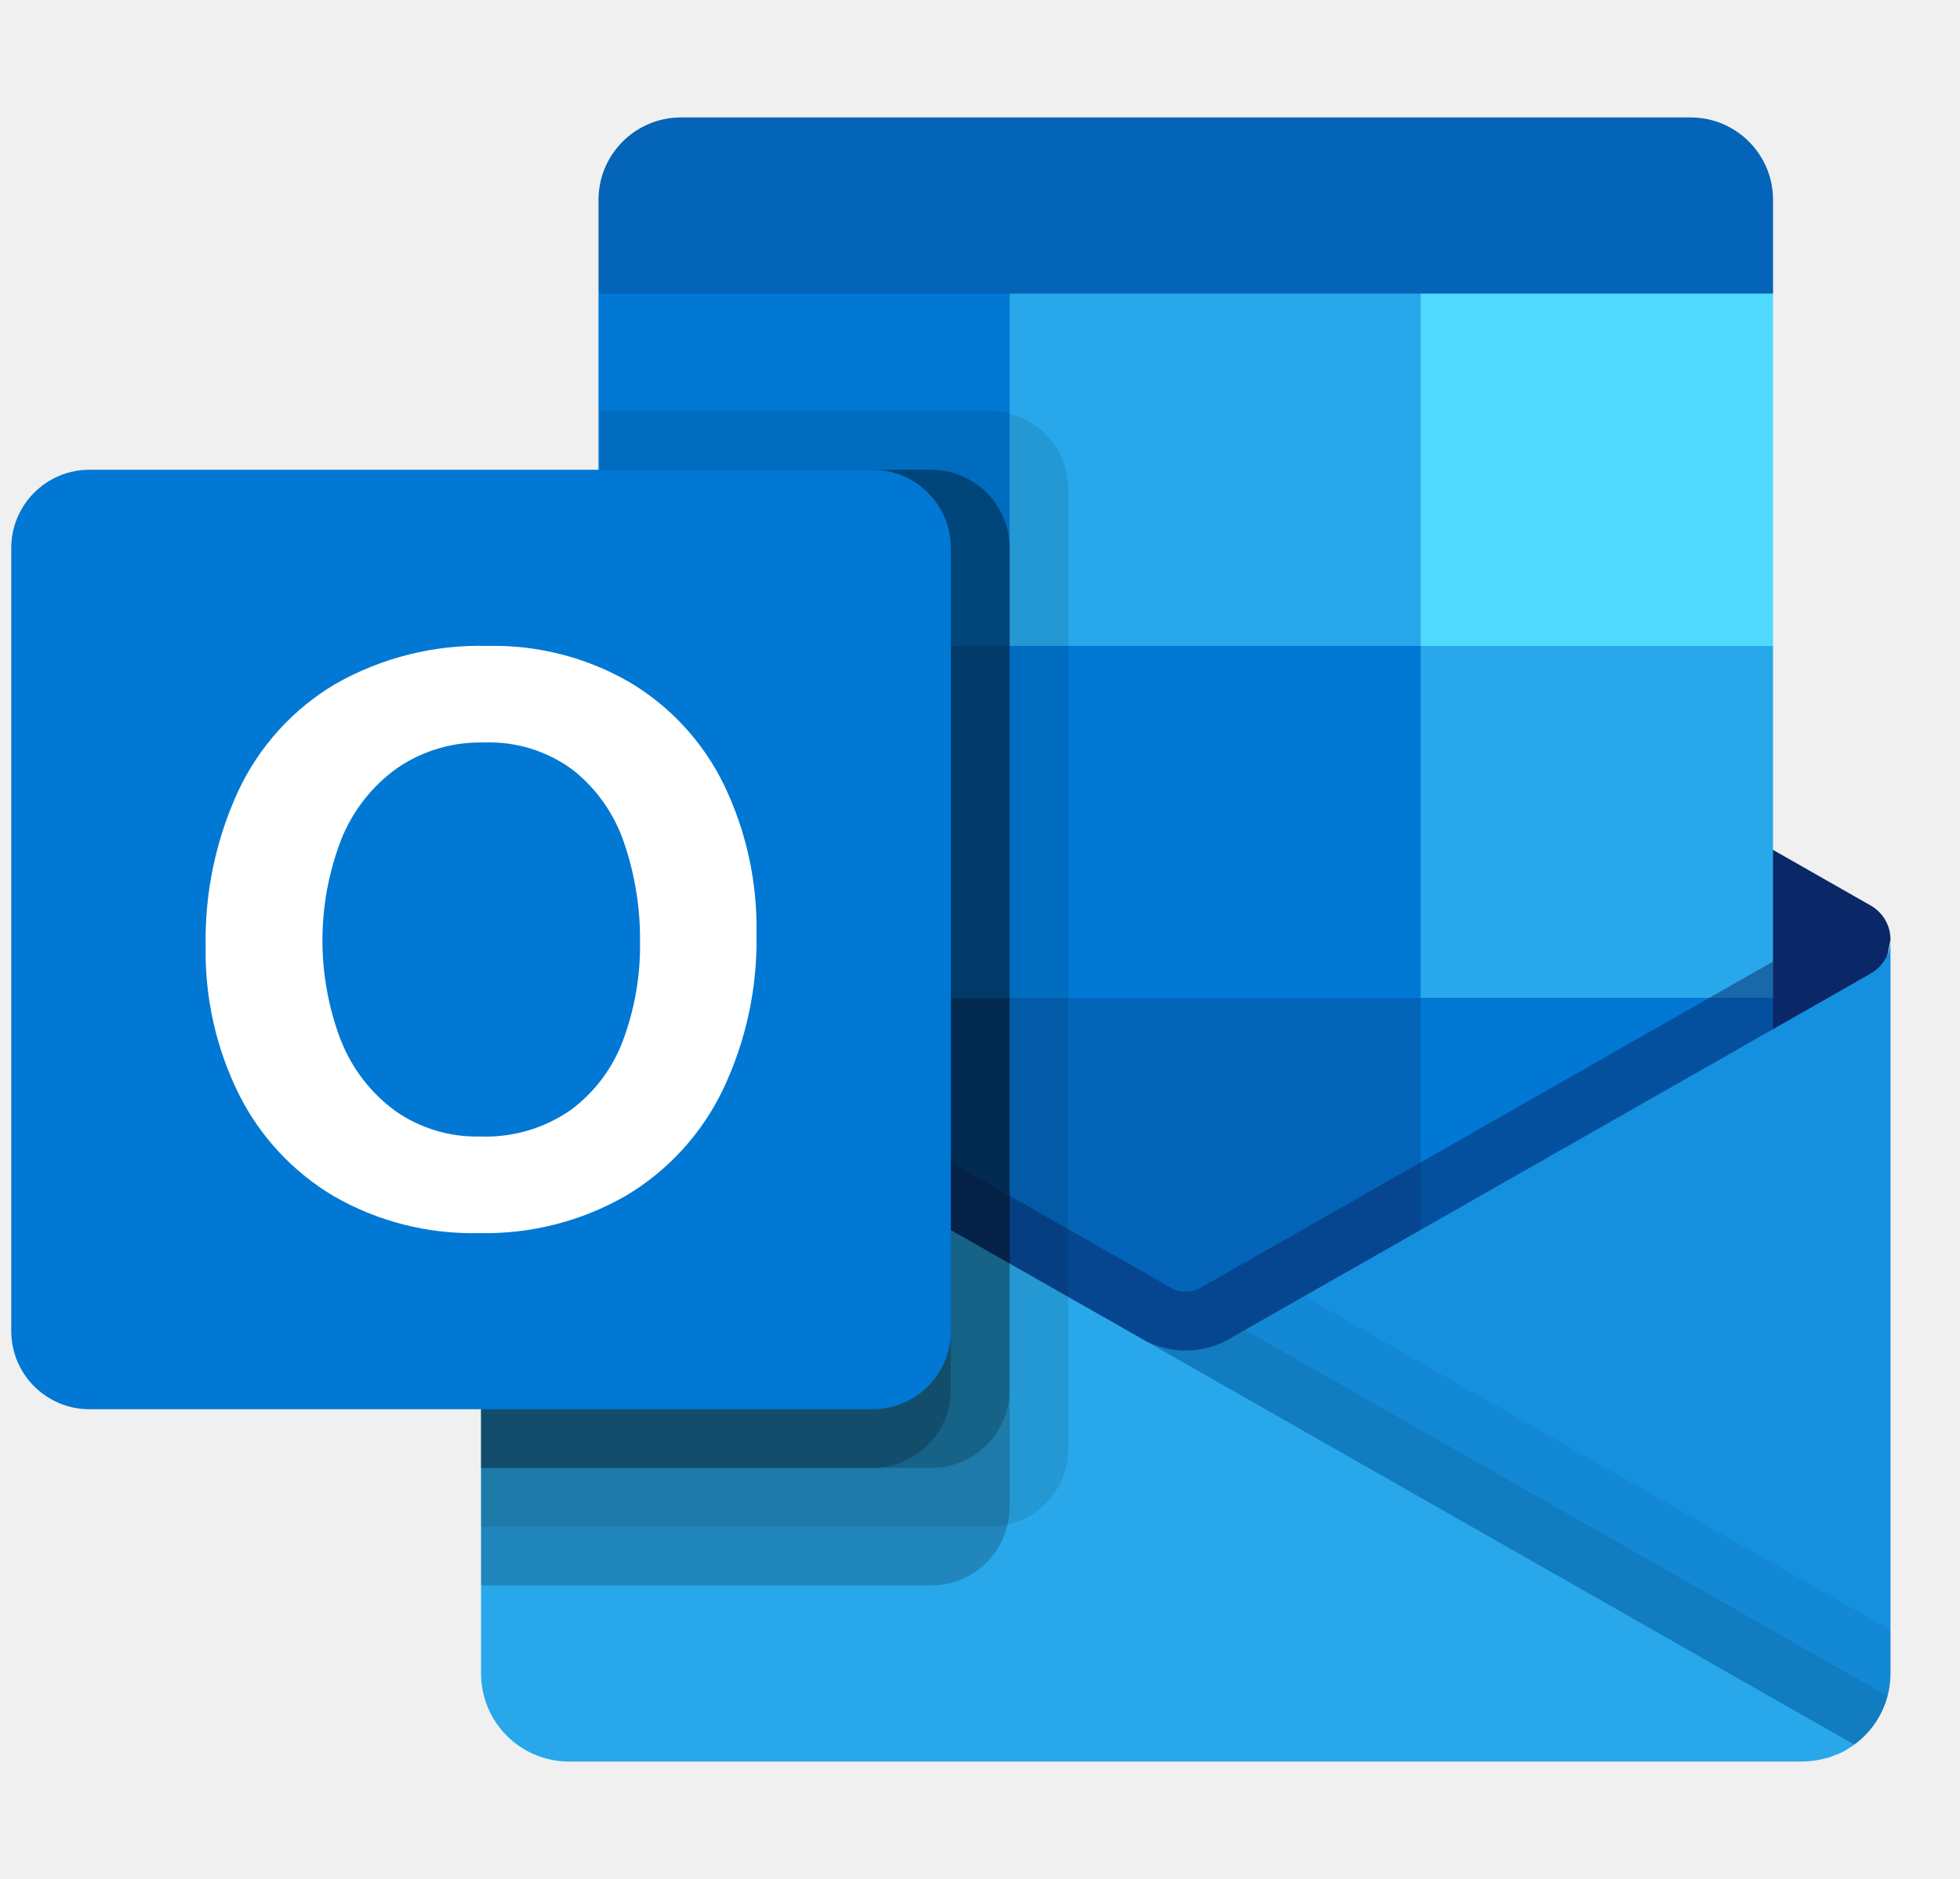
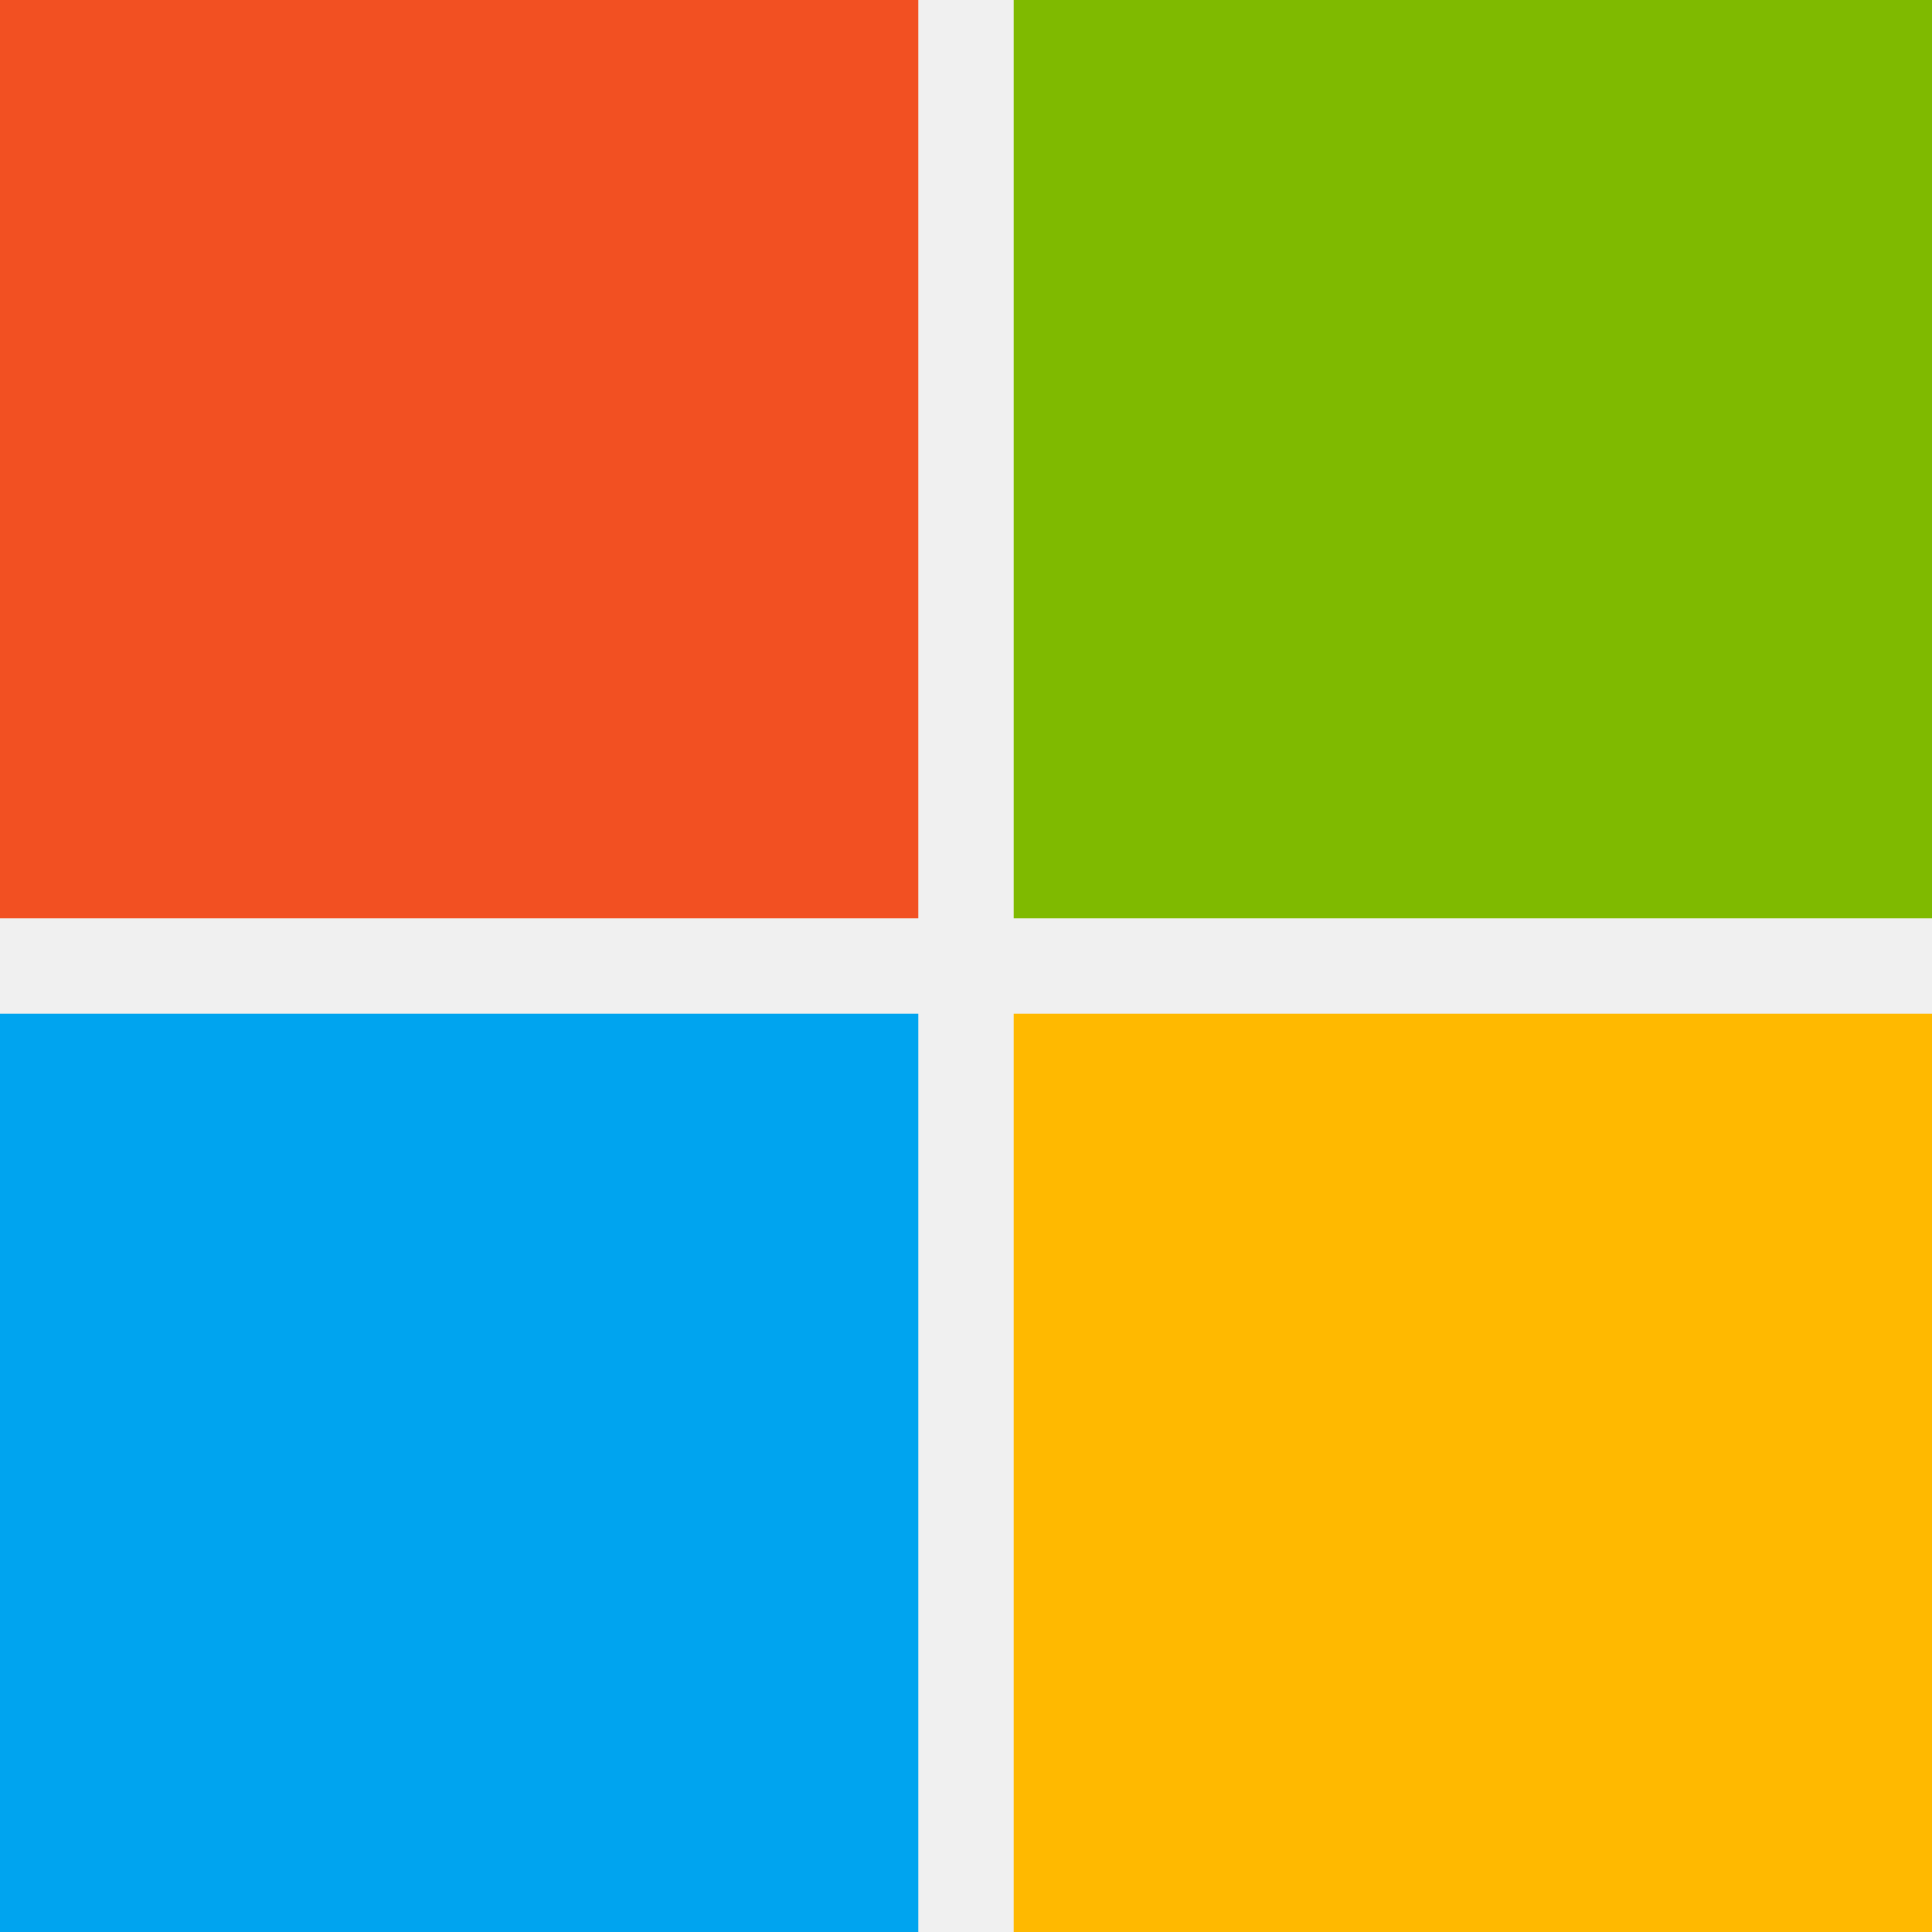
- <svg xmlns="http://www.w3.org/2000/svg" viewBox="-0.13 0 33.252 32" width="2500" height="2397">
-   <path d="M28.596 2H11.404A1.404 1.404 0 0 0 10 3.404V5l9.69 3L30 5V3.404A1.404 1.404 0 0 0 28.596 2z" fill="#0364b8" />
-   <path d="M31.65 17.405A11.341 11.341 0 0 0 32 16a.666.666 0 0 0-.333-.576l-.013-.008-.004-.002L20.812 9.24a1.499 1.499 0 0 0-.145-.083 1.5 1.5 0 0 0-1.334 0 1.49 1.49 0 0 0-.145.082L8.35 15.415l-.004.002-.012.007A.666.666 0 0 0 8 16a11.344 11.344 0 0 0 .35 1.405l11.492 8.405z" fill="#0a2767" />
-   <path d="M24 5h-7l-2.021 3L17 11l7 6h6v-6z" fill="#28a8ea" />
-   <path d="M10 5h7v6h-7z" fill="#0078d4" />
-   <path d="M24 5h6v6h-6z" fill="#50d9ff" />
-   <path d="M24 17l-7-6h-7v6l7 6 10.832 1.768z" fill="#0364b8" />
-   <path d="M10.031 5H30" fill="none" />
-   <path d="M17 11h7v6h-7z" fill="#0078d4" />
-   <path d="M10 17h7v6h-7z" fill="#064a8c" />
-   <path d="M24 17h6v6h-6z" fill="#0078d4" />
-   <path d="M20.19 25.218l-11.793-8.6.495-.87s10.745 6.12 10.909 6.212a.528.528 0 0 0 .42-.012l10.933-6.23.496.869z" fill="#0a2767" opacity=".5" />
-   <path d="M31.667 16.577l-.014.008-.003.002-10.838 6.174a1.497 1.497 0 0 1-1.46.091l3.774 5.061 8.254 1.797v.004A1.498 1.498 0 0 0 32 28.5V16a.666.666 0 0 1-.333.577z" fill="#1490df" />
-   <path d="M32 28.5v-.738l-9.983-5.688-1.205.687a1.497 1.497 0 0 1-1.46.091l3.774 5.061 8.254 1.797v.004A1.498 1.498 0 0 0 32 28.5z" opacity=".05" />
-   <path d="M31.95 28.883L21.007 22.65l-.195.11a1.497 1.497 0 0 1-1.46.092l3.774 5.061 8.254 1.797v.004a1.501 1.501 0 0 0 .57-.83z" opacity=".1" />
-   <path d="M8.35 16.59v-.01h-.01l-.03-.02A.65.65 0 0 1 8 16v12.5A1.498 1.498 0 0 0 9.5 30h21a1.503 1.503 0 0 0 .37-.05.637.637 0 0 0 .18-.06.142.142 0 0 0 .06-.02 1.048 1.048 0 0 0 .23-.13c.02-.01.03-.01.04-.03z" fill="#28a8ea" />
-   <path d="M18 24.667V8.333A1.337 1.337 0 0 0 16.667 7H10.03V14.456l-1.68.958-.005.002-.012.007A.666.666 0 0 0 8 16v.005V16 26h8.667A1.337 1.337 0 0 0 18 24.667z" opacity=".1" />
-   <path d="M17 25.667V9.333A1.337 1.337 0 0 0 15.667 8H10.03V14.456l-1.68.958-.005.002-.012.007A.666.666 0 0 0 8 16v.005V16 27h7.667A1.337 1.337 0 0 0 17 25.667z" opacity=".2" />
-   <path d="M17 23.667V9.333A1.337 1.337 0 0 0 15.667 8H10.03V14.456l-1.68.958-.005.002-.012.007A.666.666 0 0 0 8 16v.005V16 25h7.667A1.337 1.337 0 0 0 17 23.667z" opacity=".2" />
-   <path d="M16 23.667V9.333A1.337 1.337 0 0 0 14.667 8H10.03V14.456l-1.68.958-.005.002-.012.007A.666.666 0 0 0 8 16v.005V16 25h6.667A1.337 1.337 0 0 0 16 23.667z" opacity=".2" />
-   <path d="M1.333 8h13.334A1.333 1.333 0 0 1 16 9.333v13.334A1.333 1.333 0 0 1 14.667 24H1.333A1.333 1.333 0 0 1 0 22.667V9.333A1.333 1.333 0 0 1 1.333 8z" fill="#0078d4" />
-   <path d="M3.867 13.468a4.181 4.181 0 0 1 1.642-1.814A4.965 4.965 0 0 1 8.119 11a4.617 4.617 0 0 1 2.413.62 4.14 4.14 0 0 1 1.598 1.733 5.597 5.597 0 0 1 .56 2.55 5.901 5.901 0 0 1-.577 2.666 4.239 4.239 0 0 1-1.645 1.794A4.8 4.8 0 0 1 7.963 21a4.729 4.729 0 0 1-2.468-.627 4.204 4.204 0 0 1-1.618-1.736 5.459 5.459 0 0 1-.567-2.519 6.055 6.055 0 0 1 .557-2.65zm1.75 4.258a2.716 2.716 0 0 0 .923 1.194 2.411 2.411 0 0 0 1.443.435 2.533 2.533 0 0 0 1.541-.449 2.603 2.603 0 0 0 .897-1.197 4.626 4.626 0 0 0 .286-1.665 5.063 5.063 0 0 0-.27-1.686 2.669 2.669 0 0 0-.866-1.24 2.387 2.387 0 0 0-1.527-.473 2.493 2.493 0 0 0-1.477.439 2.741 2.741 0 0 0-.944 1.203 4.776 4.776 0 0 0-.007 3.44z" fill="#fff" />
-   <path d="M0 0h32v32H0z" fill="none" />
+ <svg xmlns="http://www.w3.org/2000/svg" id="Layer_1" data-name="Layer 1" viewBox="0 0 32 32">
+   <defs>
+     <style>.cls-1{fill:#f25022;}.cls-2{fill:#7fba00;}.cls-3{fill:#00a4ef;}.cls-4{fill:#ffb900;}</style>
+   </defs>
+   <path class="cls-1" d="M0,0H15.21V15.21H0Z" />
+   <path class="cls-2" d="M16.79,0H32V15.21H16.79Z" />
+   <path class="cls-3" d="M0,16.79H15.21V32H0Z" />
+   <path class="cls-4" d="M16.79,16.79H32V32H16.79Z" />
</svg>
